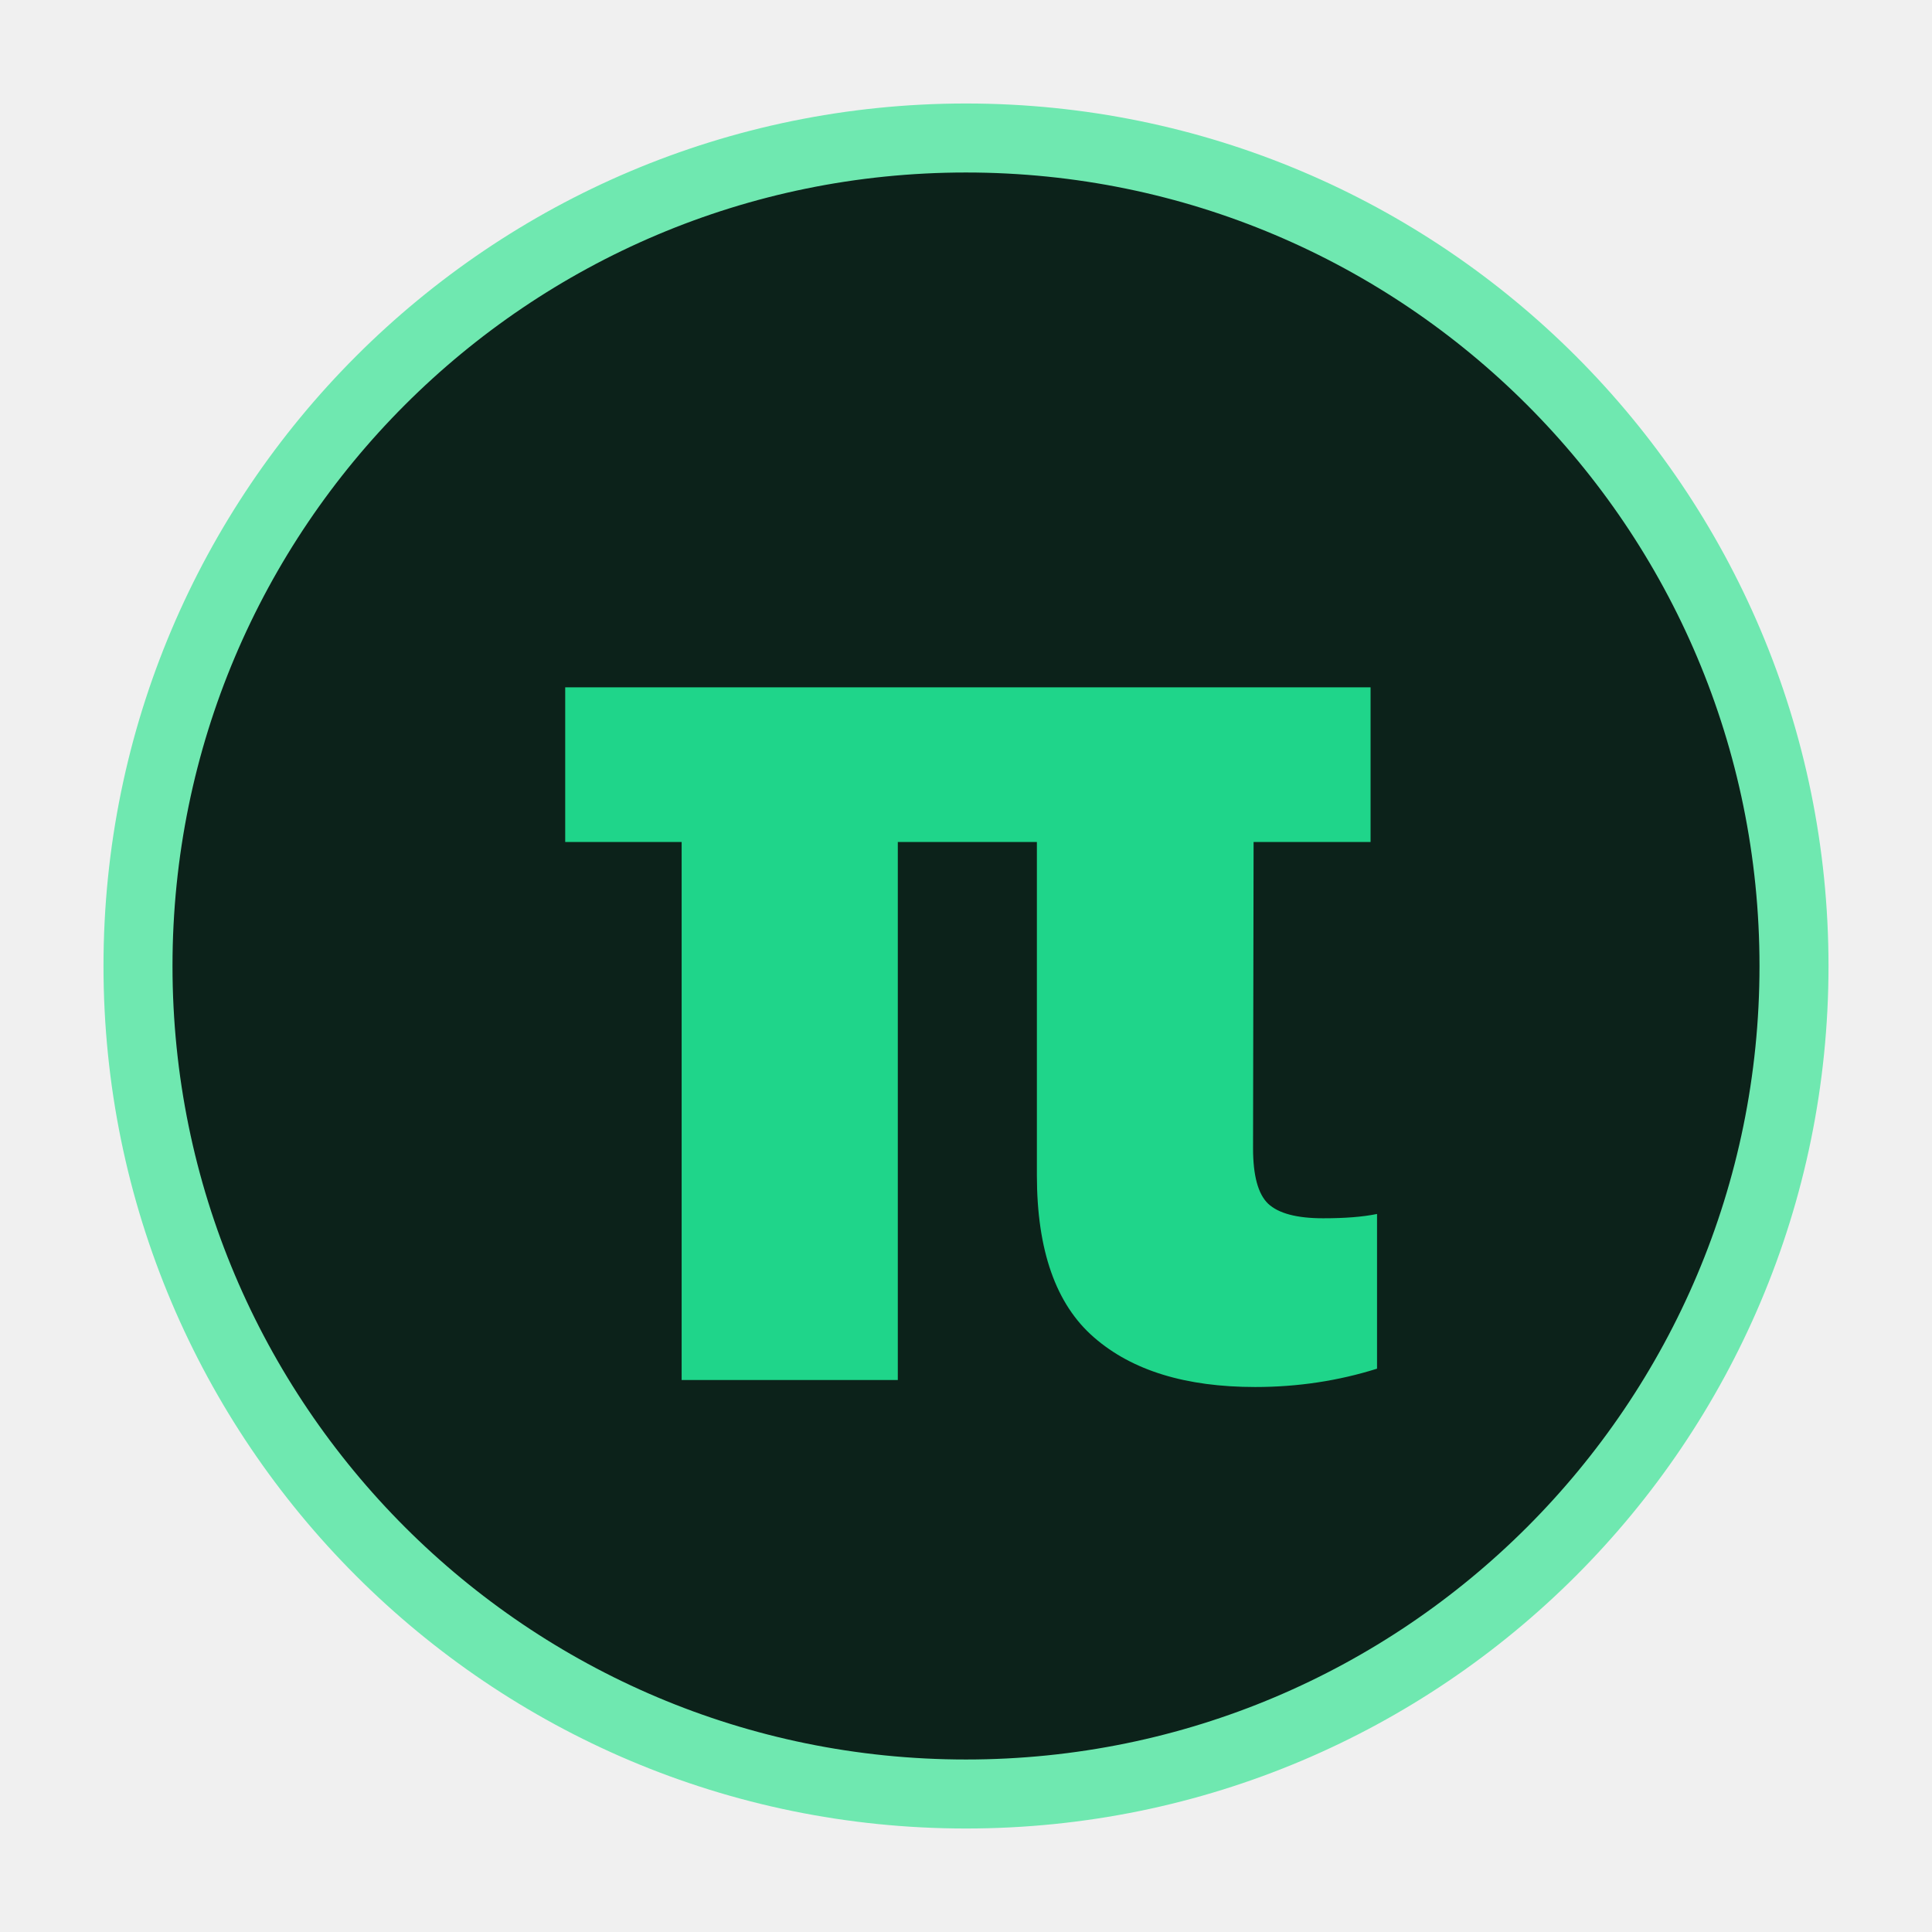
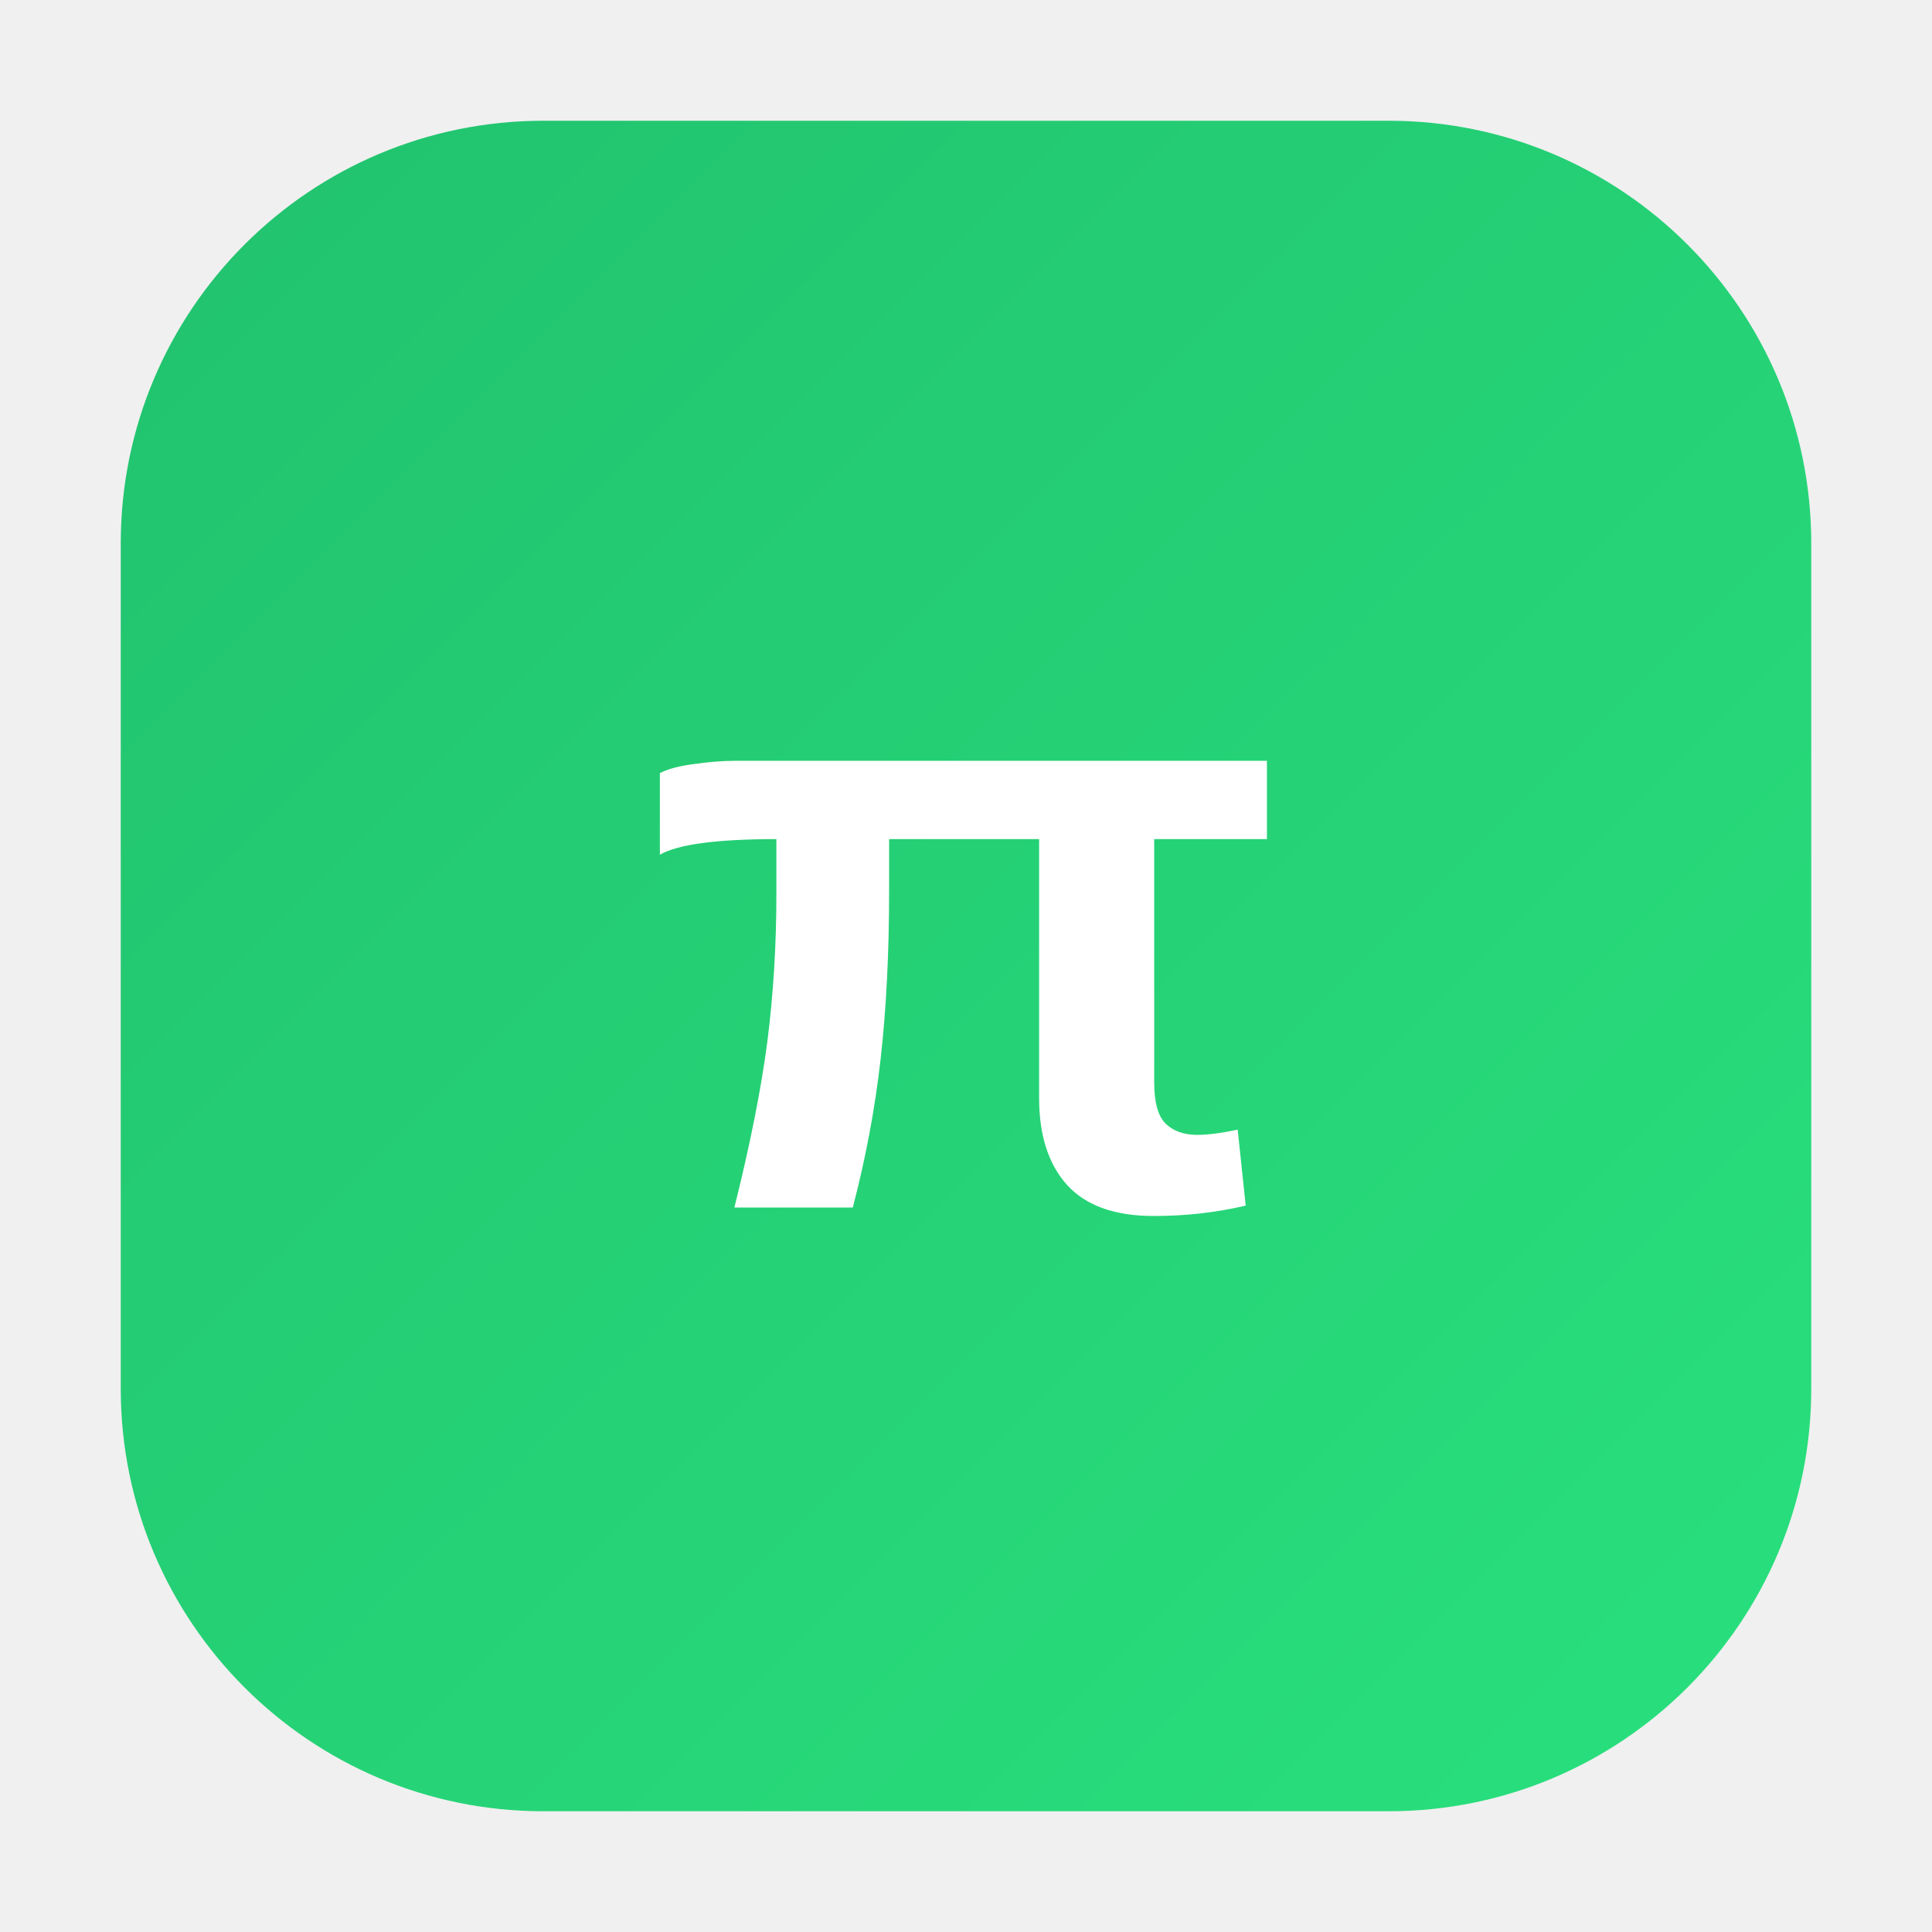
- <svg xmlns="http://www.w3.org/2000/svg" width="56" height="56" viewBox="0 0 56 56">
-   <circle cx="28" cy="28" r="24" fill="#0c221a" stroke="#6FE8B0" stroke-width="2" />
-   <text x="28" y="40" text-anchor="middle" font-family="ui-sans-serif, system-ui, Segoe UI, Roboto, Arial" font-weight="900" font-size="38" fill="#1FD58A">π</text>
+ <svg xmlns="http://www.w3.org/2000/svg" viewBox="0 0 64 64">
+   <defs>
+     <linearGradient id="g" x1="0" x2="1" y1="0" y2="1">
+       <stop offset="0" stop-color="#21c26e" />
+       <stop offset="1" stop-color="#29e07d" />
+     </linearGradient>
+   </defs>
+   <rect x="4" y="4" width="56" height="56" rx="14" fill="url(#g)" />
+   <text x="32" y="40" text-anchor="middle" font-family="Segoe UI, Arial, sans-serif" font-weight="800" font-size="28" fill="#fff">π</text>
</svg>
